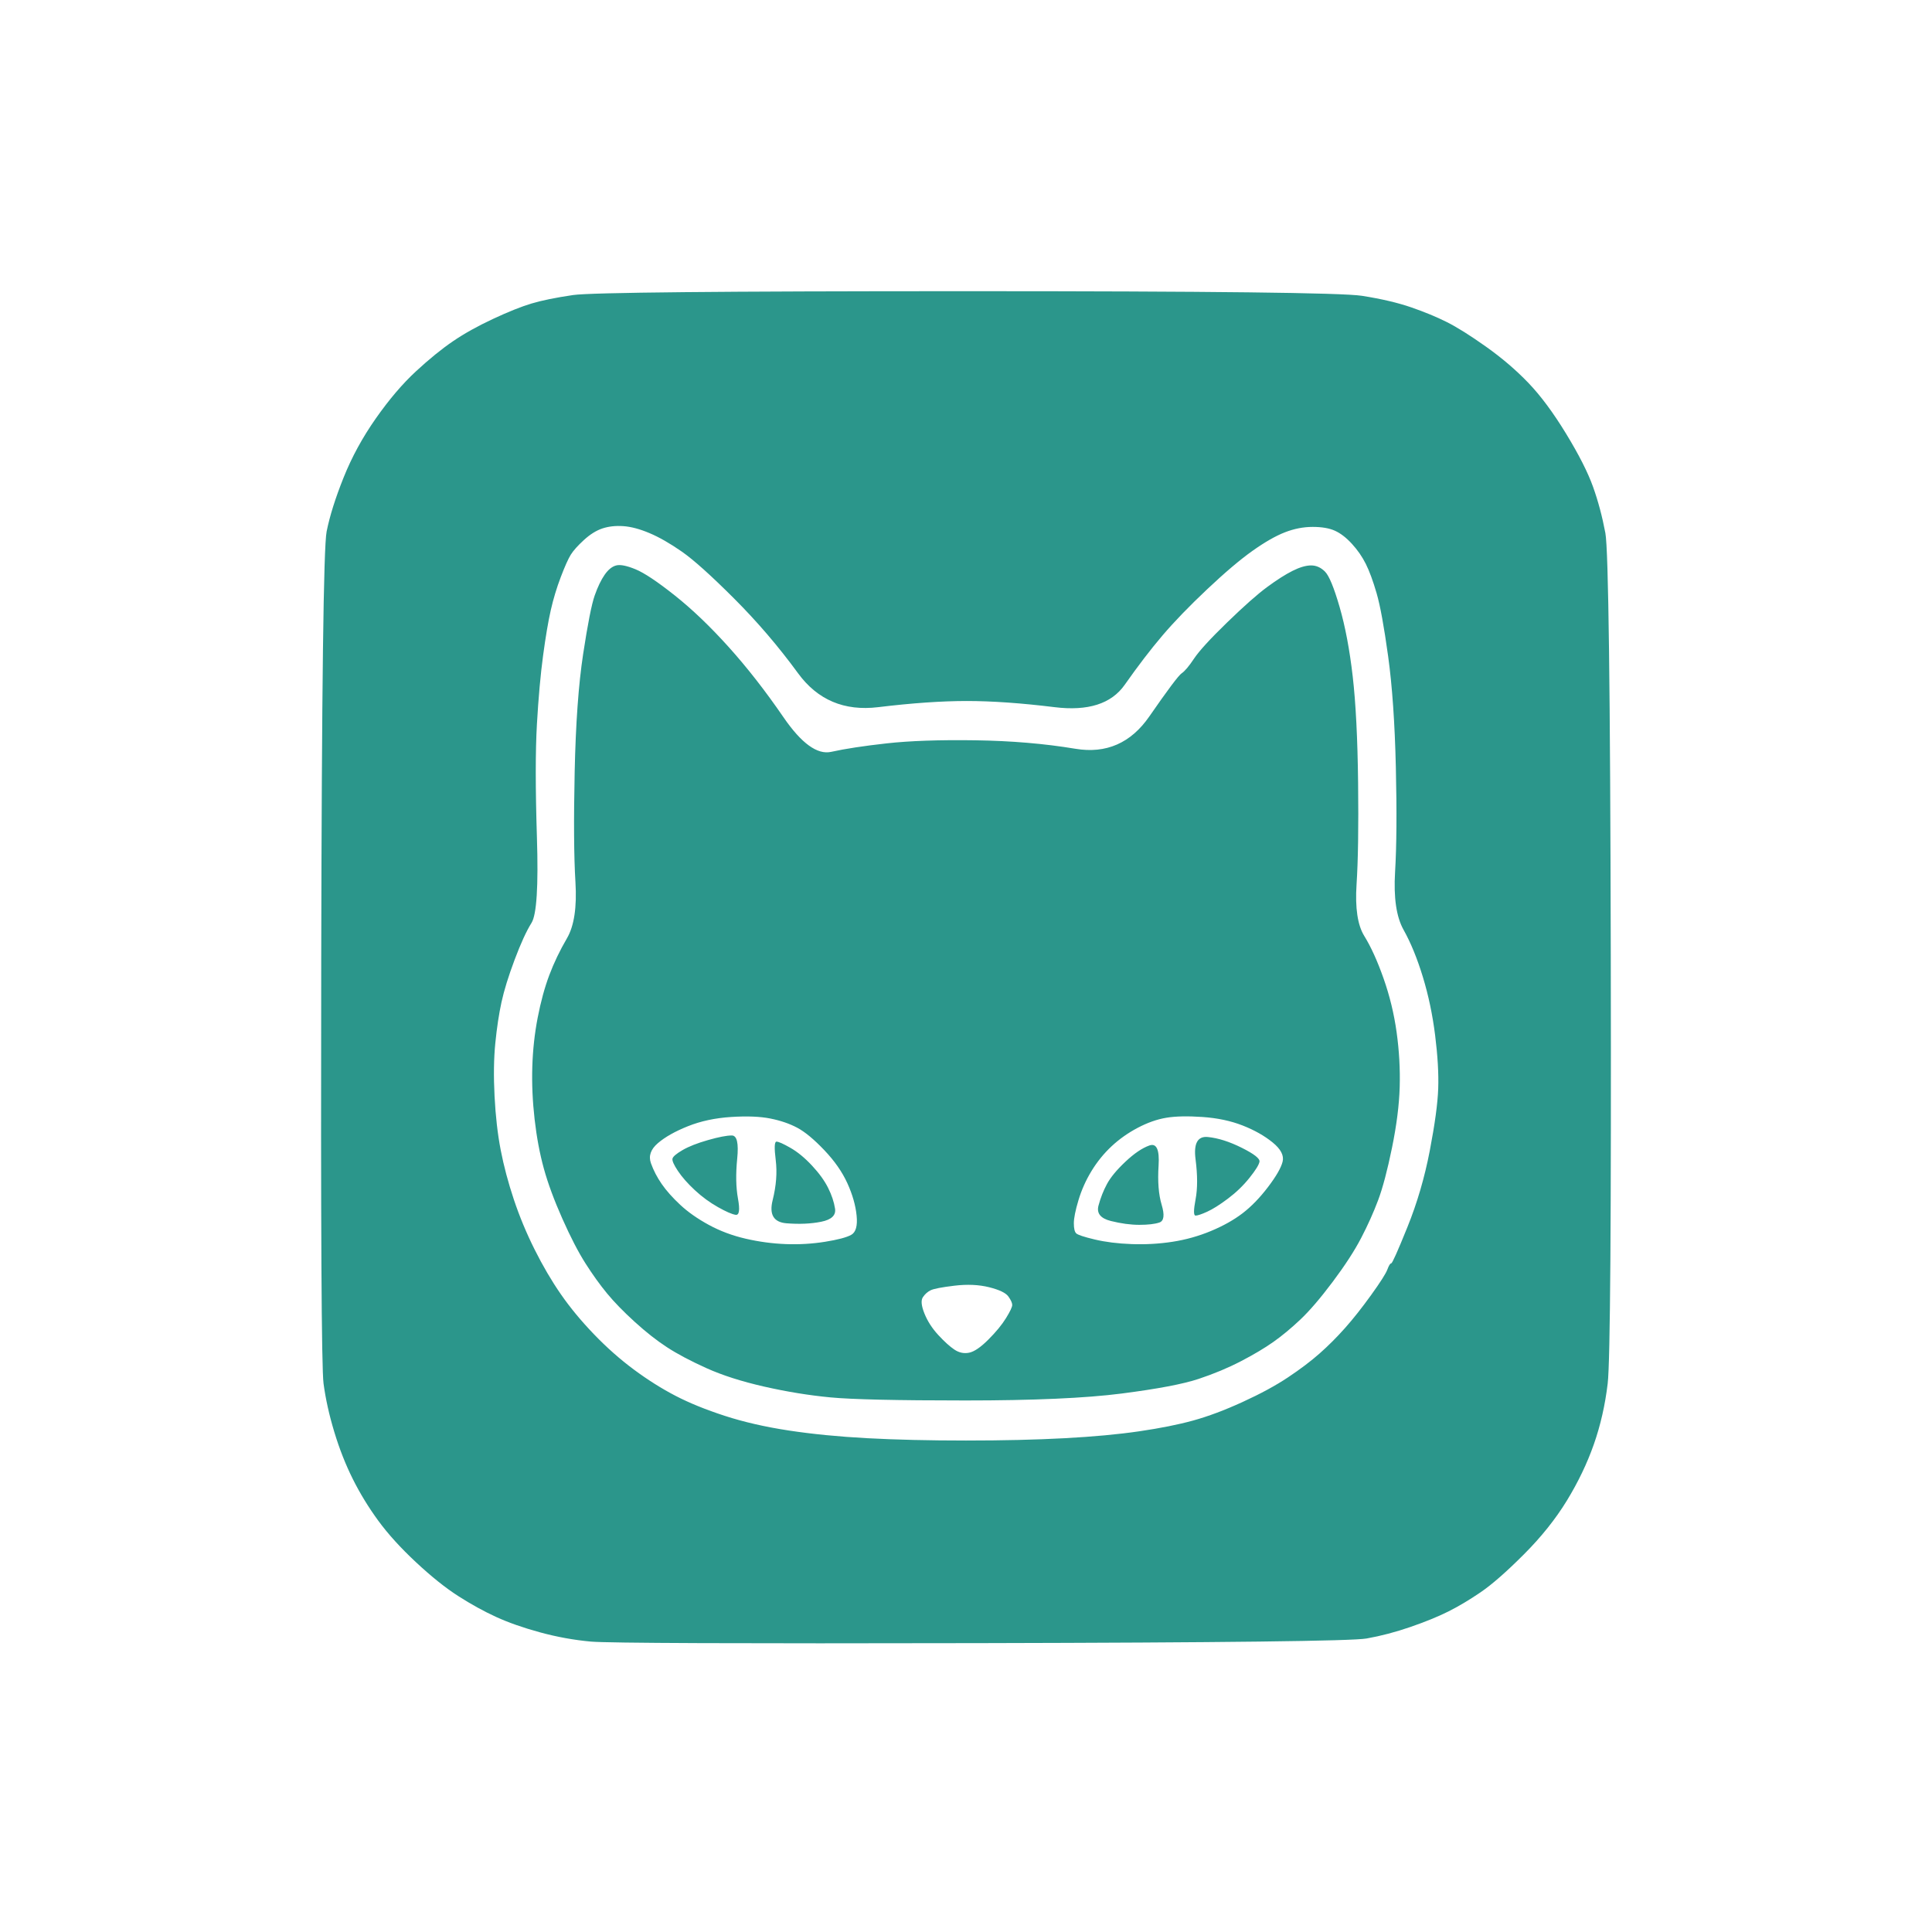
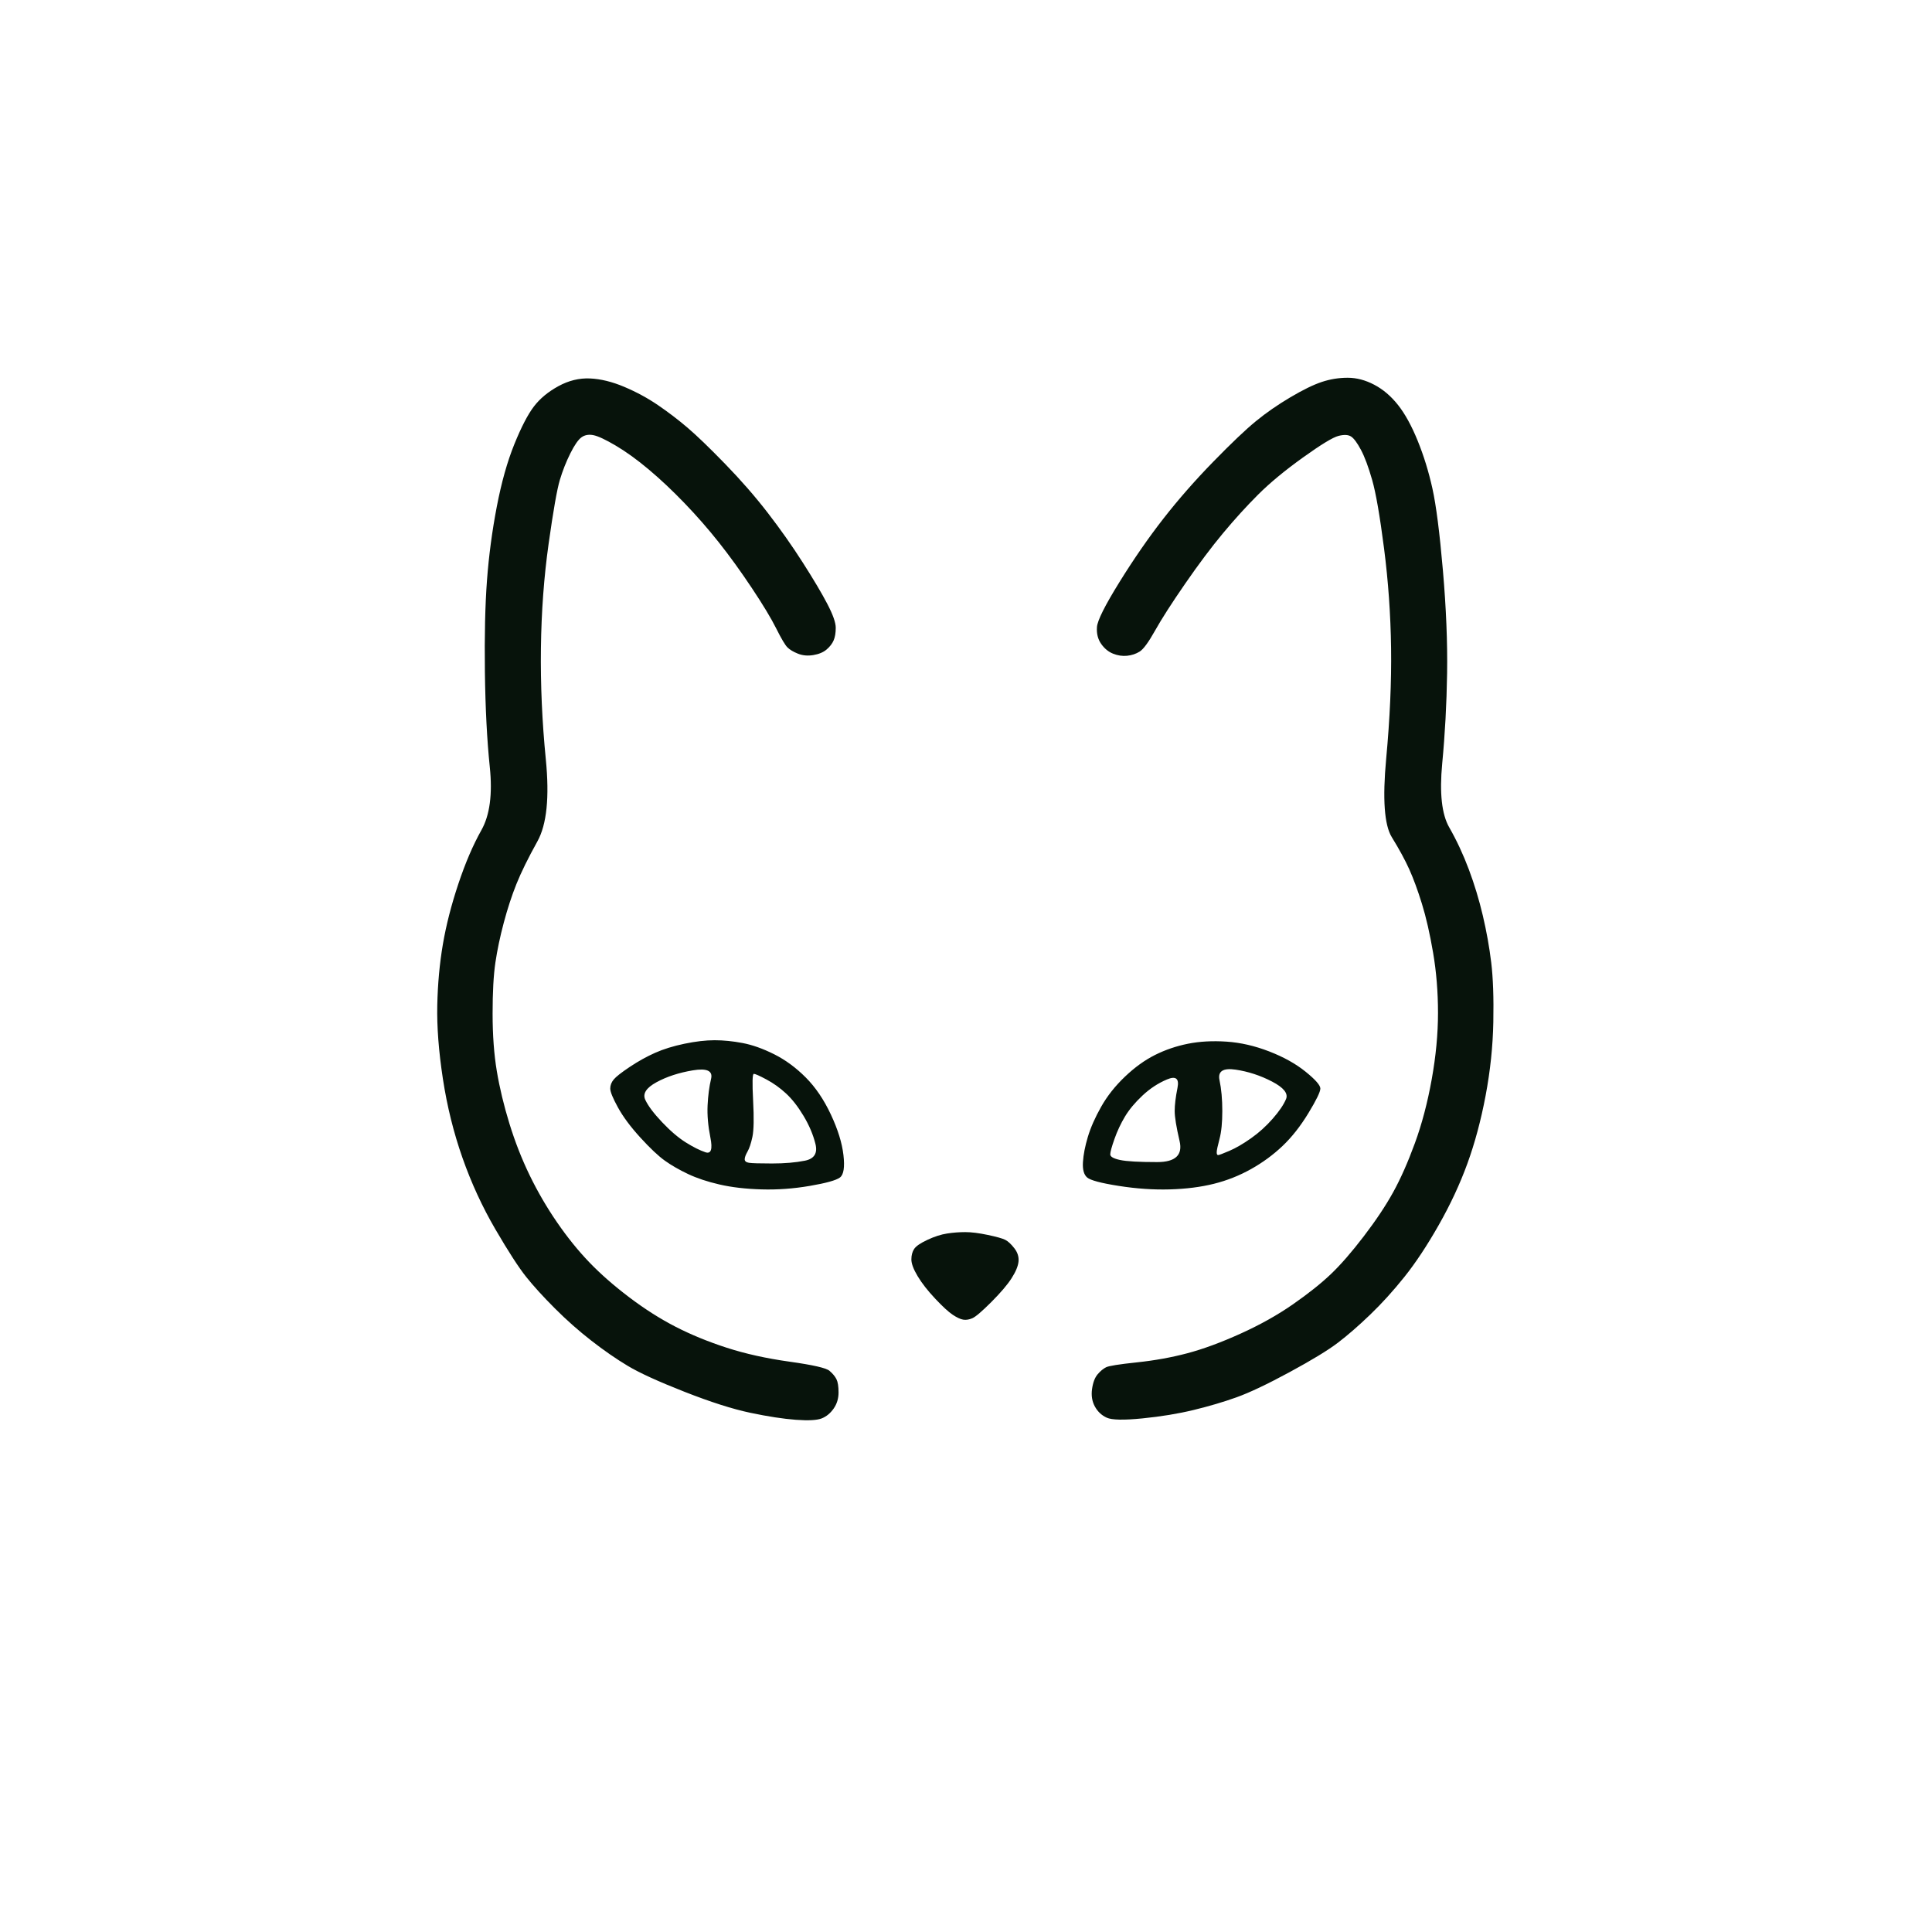
- <svg xmlns="http://www.w3.org/2000/svg" viewBox="0 0 1254 1254" role="img" aria-label="EdgeEver">
-   <path fill="#2b968b" fill-rule="evenodd" d="M210 898Q208 883 208.5 621.5Q209 360 212 345Q215 330 223 310Q231 290 244 271.5Q257 253 270 241Q283 229 294 221.5Q305 214 320 207Q335 200 345 197Q355 194 372 191.5Q389 189 627 189Q865 189 884 192Q903 195 916 199.5Q929 204 939 209Q949 214 964.5 225Q980 236 992 248.5Q1004 261 1016.5 281.5Q1029 302 1034 316Q1039 330 1042 346Q1045 362 1045.5 619.5Q1046 877 1043.5 898Q1041 919 1034.5 937.5Q1028 956 1017 974Q1006 992 989 1009Q972 1026 961 1033.5Q950 1041 940 1046Q930 1051 915.5 1056Q901 1061 887 1063.5Q873 1066 636.5 1066.5Q400 1067 383.5 1065.5Q367 1064 350.5 1059.5Q334 1055 322 1049.5Q310 1044 297.5 1036Q285 1028 270 1014Q255 1000 245.5 987Q236 974 229 960Q222 946 217 929.5Q212 913 210 898ZM321.5 677Q320 692 321 711.5Q322 731 325 746.5Q328 762 333.5 778.5Q339 795 347 811Q355 827 364 840Q373 853 385.5 866Q398 879 411.5 889Q425 899 438.5 906Q452 913 470.5 919Q489 925 512 928.5Q535 932 563 933.5Q591 935 627 935Q663 935 691 933.5Q719 932 739.5 929Q760 926 774.5 922Q789 918 806.5 910Q824 902 836 894Q848 886 856.5 878.5Q865 871 873 862Q881 853 890 840.5Q899 828 900.5 824Q902 820 903 820Q904 820 913.5 796.5Q923 773 928 747Q933 721 933.5 706.5Q934 692 931.5 672Q929 652 923.5 634Q918 616 911 603.5Q904 591 905.5 566Q907 541 906 498Q905 455 901 426Q897 397 893.5 385Q890 373 886.5 366Q883 359 877.5 353Q872 347 866.5 344.5Q861 342 852 342Q843 342 834 345.5Q825 349 813 357.5Q801 366 783.5 382.5Q766 399 754.5 412.5Q743 426 730 444.5Q717 463 684.5 459Q652 455 627.5 455Q603 455 570 459Q537 463 518 437Q499 411 476.5 388.5Q454 366 442.5 358Q431 350 421.5 346Q412 342 404.5 341.5Q397 341 391 343Q385 345 379 350.5Q373 356 370.5 360Q368 364 364 374.5Q360 385 357.5 396Q355 407 352.5 425.5Q350 444 348.5 470Q347 496 348.5 543.5Q350 591 345 599Q340 607 334 623Q328 639 325.5 650.5Q323 662 321.5 677ZM347 726.5Q345 709 345.5 692.5Q346 676 349 660.5Q352 645 356.5 633Q361 621 368 609Q375 597 373.5 572.5Q372 548 373 501Q374 454 378.5 424.5Q383 395 386 386.5Q389 378 392.5 373Q396 368 400 367Q404 366 412.5 369.5Q421 373 438 386.5Q455 400 473 420Q491 440 508.5 465.5Q526 491 539.5 488Q553 485 575.5 482.5Q598 480 633 480.5Q668 481 698 486Q728 491 746 465Q764 439 767 437Q770 435 775 427.5Q780 420 796.5 404Q813 388 822.5 381Q832 374 839 370.5Q846 367 851 367Q856 367 860 371Q864 375 869.5 394Q875 413 878 439Q881 465 881.5 508Q882 551 880.5 574Q879 597 885.5 607.5Q892 618 898 635Q904 652 906.5 670Q909 688 908.5 705.5Q908 723 903.5 745Q899 767 894.5 779Q890 791 883.5 803.5Q877 816 865 832Q853 848 844 856.5Q835 865 826.5 871Q818 877 805.5 883.5Q793 890 778 895Q763 900 728 904.5Q693 909 626.5 909Q560 909 539 907Q518 905 496 900Q474 895 458.5 888Q443 881 433 874.5Q423 868 412 858Q401 848 394 839.5Q387 831 380 820Q373 809 365 791Q357 773 353 758.5Q349 744 347 726.5ZM427 742Q420 748 422.5 755Q425 762 429.5 768.5Q434 775 441.5 782Q449 789 460 795Q471 801 484 804Q497 807 510 807.5Q523 808 535.5 806Q548 804 552.5 801.5Q557 799 556 789Q555 779 550 768Q545 757 535 746.5Q525 736 517.5 732Q510 728 500 726Q490 724 474.5 725Q459 726 446.5 731Q434 736 427 742ZM700 779Q697 789 697 794Q697 799 698.5 800.5Q700 802 710.5 804.5Q721 807 734.5 807.5Q748 808 761 806Q774 804 786 799Q798 794 806.5 787.5Q815 781 823 770.5Q831 760 832.5 754Q834 748 826 741.5Q818 735 806.5 730.5Q795 726 780.5 725Q766 724 757 725.5Q748 727 738.5 732Q729 737 721.5 744Q714 751 708.5 760Q703 769 700 779ZM440 760Q436 754 436.5 752Q437 750 443 746.5Q449 743 459.5 740Q470 737 475 737Q480 737 478.5 752Q477 767 479 778Q481 789 477.5 788.5Q474 788 466 783.5Q458 779 451 772.5Q444 766 440 760ZM776 752.5Q774 737 784 738Q794 739 806 745Q818 751 817.5 754Q817 757 811 764.5Q805 772 797 778Q789 784 783.5 786.5Q778 789 776 789Q774 789 776 778.5Q778 768 776 752.5ZM510.5 794Q498 793 501.5 779Q505 765 503.5 753Q502 741 504 741Q506 741 513 745Q520 749 527 756.5Q534 764 537.5 771Q541 778 542 784.5Q543 791 533 793Q523 795 510.5 794ZM721 792.5Q711 790 713 782.5Q715 775 718.5 768.5Q722 762 730.5 754Q739 746 746 743.5Q753 741 752 756.5Q751 772 754 782Q757 792 752.5 793.5Q748 795 739.5 795Q731 795 721 792.5ZM599 842Q597 845 600 852.5Q603 860 609 866.5Q615 873 619.5 876Q624 879 629 878Q634 877 641.5 869.5Q649 862 653 855.5Q657 849 657 847Q657 845 654.5 841.5Q652 838 642 835.5Q632 833 619.5 834.5Q607 836 604 837.5Q601 839 599 842Z" />
+ <svg xmlns="http://www.w3.org/2000/svg" viewBox="0 0 1024 1024" role="img" aria-label="EdgeEver">
+   <g transform="translate(100 100) scale(0.7423423) translate(-72 -72)">
+     <path fill="#07130b" fill-rule="evenodd" d="M253.5 707.5Q249 678 249.5 655Q250 632 253.5 611.5Q257 591 264.5 568.5Q272 546 281 530Q290 514 287 485Q284 456 283.5 417Q283 378 285 351.5Q287 325 292 299Q297 273 304.5 254.5Q312 236 318.5 227.5Q325 219 336 213Q347 207 358.5 207.5Q370 208 383 213.5Q396 219 407 226.5Q418 234 428 242.5Q438 251 455 268.5Q472 286 485.5 303.5Q499 321 510.5 339Q522 357 528 368.5Q534 380 534 385.5Q534 391 532.5 394.5Q531 398 527.5 401Q524 404 518 405Q512 406 507 404Q502 402 499.5 399.5Q497 397 491.5 386Q486 375 474 357Q462 339 450.5 324.5Q439 310 426 296.5Q413 283 400.5 272.5Q388 262 377 255.5Q366 249 361 248Q356 247 352.5 249.5Q349 252 344.5 261Q340 270 337 280Q334 290 329 325.5Q324 361 323.5 400Q323 439 327 479.5Q331 520 321 538Q311 556 306 568.5Q301 581 297 596Q293 611 291 624.5Q289 638 289 661Q289 684 292 702Q295 720 301 739.5Q307 759 315.5 776.5Q324 794 335 810Q346 826 358 838.5Q370 851 386.5 863.5Q403 876 419.5 884.5Q436 893 456 899.5Q476 906 501 909.5Q526 913 529.5 916Q533 919 534.5 922Q536 925 536 931.5Q536 938 532.5 943Q529 948 524 950Q519 952 505.5 951Q492 950 473 946Q454 942 426 931Q398 920 385.5 912.5Q373 905 359.5 894.5Q346 884 333.5 871.5Q321 859 313 849Q305 839 291 815Q277 791 267.5 764Q258 737 253.5 707.5ZM719 941.5Q716 936 717 929Q718 922 721 918.5Q724 915 727 913.5Q730 912 749 910Q768 908 785 903.5Q802 899 823 889.5Q844 880 860.5 868.5Q877 857 887.5 847Q898 837 911 820Q924 803 932 788.5Q940 774 947.5 753.5Q955 733 959.5 708Q964 683 964 660.5Q964 638 960.5 617.5Q957 597 952.5 582.5Q948 568 943.5 558Q939 548 931 535Q923 522 927 479Q931 436 930.5 400Q930 364 925.5 329Q921 294 917 280Q913 266 909 258.5Q905 251 902 249Q899 247 893 248.5Q887 250 867.5 264Q848 278 835.5 290.5Q823 303 810.5 318Q798 333 783.5 354Q769 375 762 387.5Q755 400 751 402.5Q747 405 742 405.5Q737 406 732 404Q727 402 723.5 397Q720 392 720.5 385Q721 378 736.5 353Q752 328 768 307.5Q784 287 803.5 267Q823 247 834 238Q845 229 858.5 221Q872 213 881 210Q890 207 899.5 207Q909 207 918.5 212Q928 217 935.5 226.5Q943 236 949.5 252Q956 268 960 286Q964 304 967.5 344.5Q971 385 970.5 418Q970 451 967 482.5Q964 514 972 528Q980 542 986 558Q992 574 996 591Q1000 608 1002 624.5Q1004 641 1003.5 667Q1003 693 998 719.5Q993 746 985 768Q977 790 964.5 812Q952 834 940 849Q928 864 915.5 876Q903 888 892.5 896Q882 904 858 917Q834 930 820 935Q806 940 789.5 944Q773 948 753 950Q733 952 727.5 949.5Q722 947 719 941.5ZM378.5 728Q373 718 373 714.5Q373 711 375.5 708Q378 705 387 699Q396 693 405 689Q414 685 426 682.5Q438 680 447.5 680Q457 680 467.5 682Q478 684 490 690Q502 696 512.5 706.5Q523 717 530.5 733Q538 749 539.5 762Q541 775 537 778Q533 781 515.5 784Q498 787 481 786.5Q464 786 451 783Q438 780 428.5 775.5Q419 771 412 766Q405 761 394.5 749.5Q384 738 378.5 728ZM713.5 778Q710 775 710.5 767Q711 759 714 749Q717 739 723.5 727.5Q730 716 740.5 706Q751 696 762 690.5Q773 685 785.5 682.5Q798 680 813 681Q828 682 843.5 688Q859 694 869.5 702.5Q880 711 880 714.5Q880 718 871.5 732Q863 746 853 755.5Q843 765 830.5 772Q818 779 804 782.5Q790 786 772.5 786.5Q755 787 736 784Q717 781 713.5 778ZM406 710Q395 716 398 722.5Q401 729 410 738.5Q419 748 427 753Q435 758 441 760Q447 762 444.5 749.5Q442 737 442.5 726.5Q443 716 445 707.5Q447 699 432 701.5Q417 704 406 710ZM819.5 701Q806 699 808 708.5Q810 718 810 730.5Q810 743 808 750.5Q806 758 806 760Q806 762 807 762Q808 762 815 759Q822 756 830.5 750Q839 744 846 736Q853 728 855.5 722Q858 716 845.5 709.5Q833 703 819.5 701ZM471 759.5Q469 763 469 765Q469 767 472 767.5Q475 768 488.5 768Q502 768 512 766Q522 764 519.5 754Q517 744 511 734Q505 724 498.5 718Q492 712 484.5 708Q477 704 475.5 704Q474 704 475 723Q476 742 474.5 749Q473 756 471 759.5ZM733 750.5Q730 759 730 761.5Q730 764 737 765.5Q744 767 763.5 767Q783 767 779.5 752Q776 737 776 730.5Q776 724 778 714Q780 704 770.5 708Q761 712 753 719.5Q745 727 740.5 734.5Q736 742 733 750.5ZM592.5 848.5Q588 841 588 836.5Q588 832 590 829Q592 826 599.5 822.5Q607 819 613.5 818Q620 817 626.5 817Q633 817 642.5 819Q652 821 655 822.5Q658 824 661.5 828.5Q665 833 664.5 838Q664 843 659.5 850Q655 857 645 867Q635 877 631.5 878.5Q628 880 625 879.5Q622 879 617.5 876Q613 873 605 864.5Q597 856 592.5 848.5Z" />
+   </g>
</svg>
